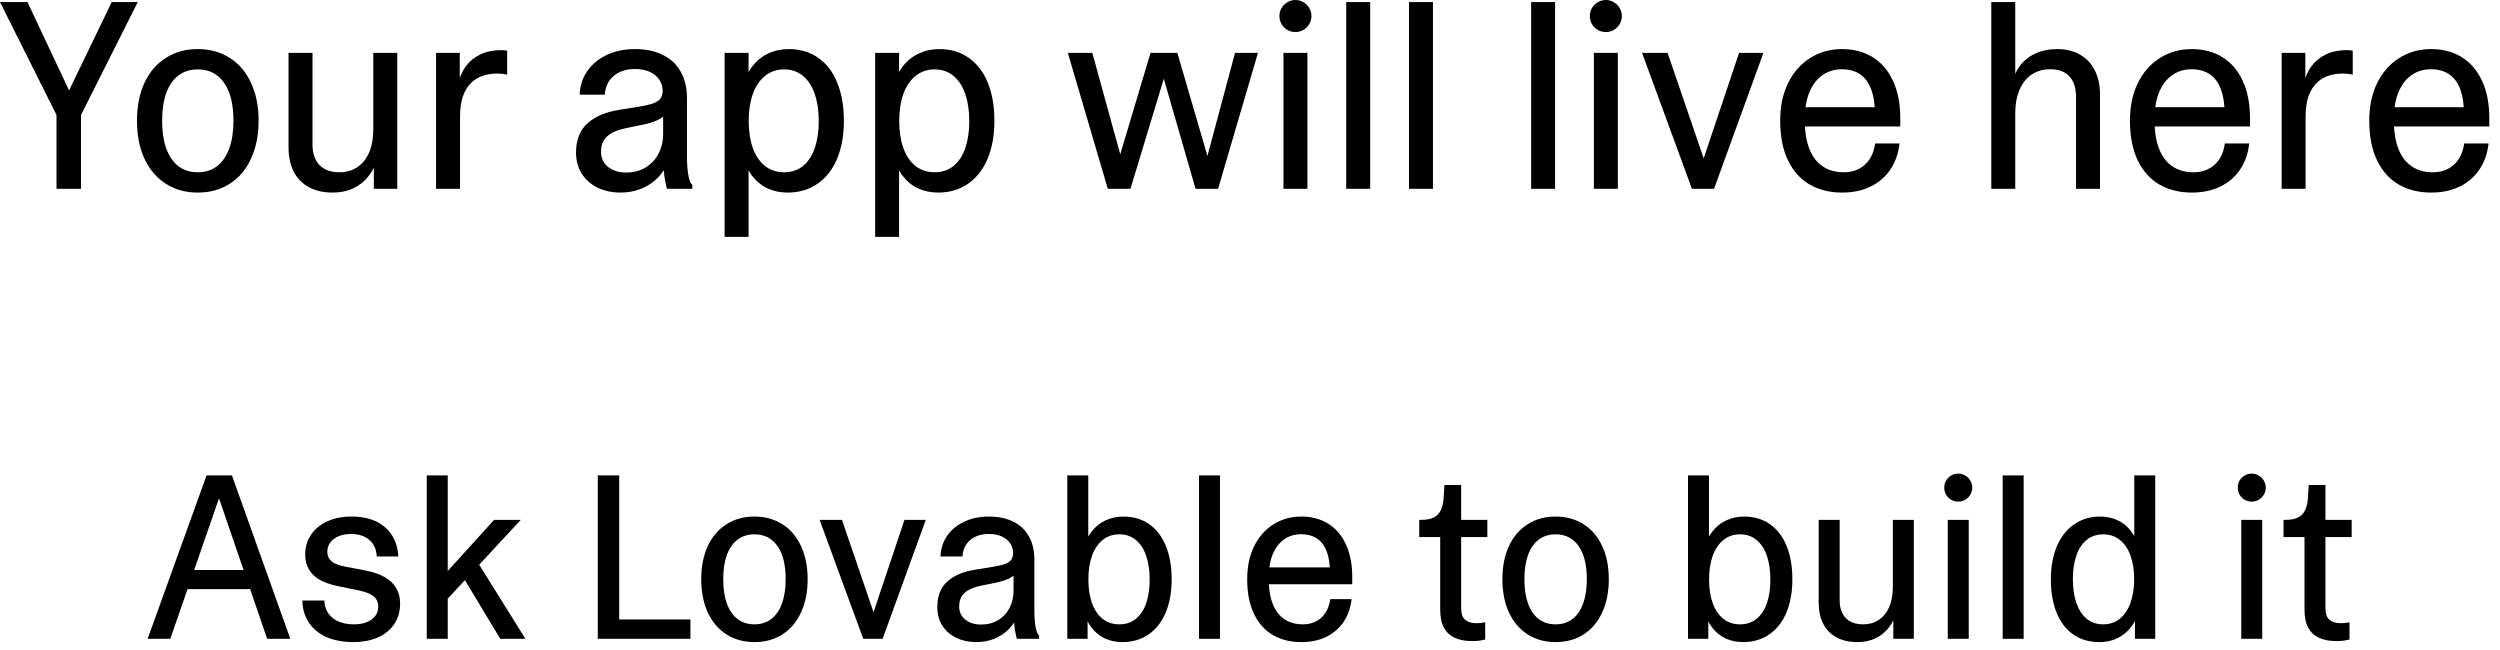
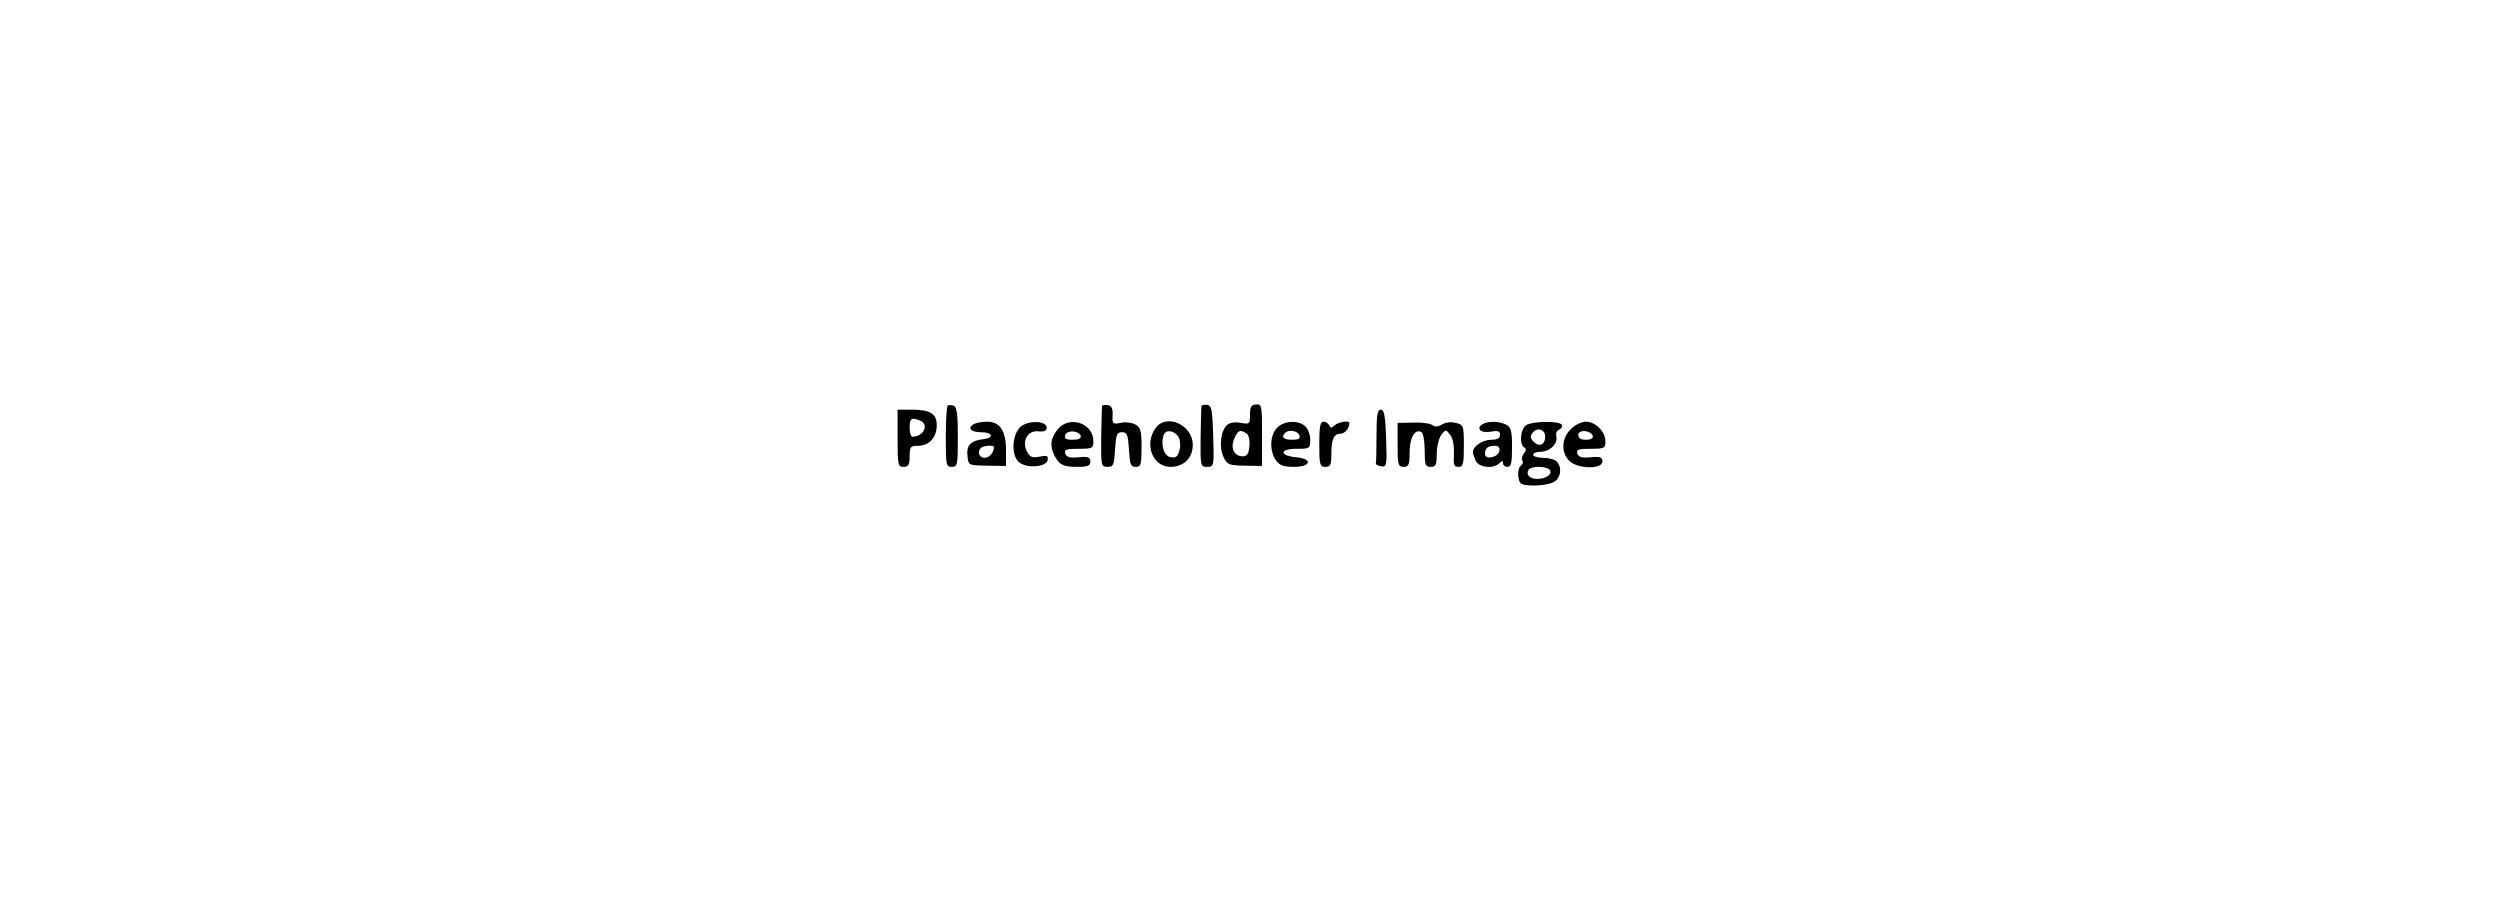
- <svg xmlns="http://www.w3.org/2000/svg" width="150" height="39" viewBox="0 0 150 39" fill="none">
-   <path d="M145.867 11.555C145.143 11.555 144.503 11.398 143.945 11.086C143.388 10.768 142.951 10.287 142.633 9.641C142.315 8.995 142.156 8.193 142.156 7.234C142.156 6.375 142.315 5.622 142.633 4.977C142.956 4.326 143.398 3.826 143.961 3.477C144.523 3.122 145.159 2.945 145.867 2.945C146.565 2.945 147.177 3.107 147.703 3.43C148.229 3.753 148.635 4.227 148.922 4.852C149.214 5.471 149.359 6.221 149.359 7.102C149.359 7.263 149.359 7.424 149.359 7.586H142.891V6.43H148.539L147.836 6.812C147.836 6.219 147.758 5.724 147.602 5.328C147.451 4.932 147.227 4.638 146.93 4.445C146.638 4.253 146.279 4.156 145.852 4.156C145.419 4.156 145.036 4.271 144.703 4.5C144.37 4.729 144.107 5.068 143.914 5.516C143.727 5.964 143.633 6.503 143.633 7.133V7.219C143.633 7.911 143.727 8.49 143.914 8.953C144.102 9.417 144.37 9.763 144.719 9.992C145.068 10.221 145.484 10.336 145.969 10.336C146.474 10.336 146.893 10.188 147.227 9.891C147.565 9.589 147.773 9.161 147.852 8.609H149.312C149.25 9.193 149.073 9.706 148.781 10.148C148.49 10.591 148.094 10.938 147.594 11.188C147.099 11.432 146.523 11.555 145.867 11.555Z" fill="black" />
-   <path d="M136.898 3.172H138.32V5.133L138.211 5.086C138.294 4.669 138.448 4.305 138.672 3.992C138.901 3.68 139.195 3.438 139.555 3.266C139.914 3.094 140.328 3.008 140.797 3.008C140.917 3.008 141.039 3.018 141.164 3.039V4.477C141.065 4.456 140.969 4.44 140.875 4.43C140.781 4.419 140.682 4.414 140.578 4.414C140.099 4.414 139.693 4.51 139.359 4.703C139.026 4.896 138.771 5.185 138.594 5.57C138.422 5.951 138.336 6.424 138.336 6.992V11.328H136.898V3.172Z" fill="black" />
-   <path d="M131.508 11.555C130.784 11.555 130.143 11.398 129.586 11.086C129.029 10.768 128.591 10.287 128.273 9.641C127.956 8.995 127.797 8.193 127.797 7.234C127.797 6.375 127.956 5.622 128.273 4.977C128.596 4.326 129.039 3.826 129.602 3.477C130.164 3.122 130.799 2.945 131.508 2.945C132.206 2.945 132.818 3.107 133.344 3.43C133.87 3.753 134.276 4.227 134.562 4.852C134.854 5.471 135 6.221 135 7.102C135 7.263 135 7.424 135 7.586H128.531V6.43H134.18L133.477 6.812C133.477 6.219 133.398 5.724 133.242 5.328C133.091 4.932 132.867 4.638 132.57 4.445C132.279 4.253 131.919 4.156 131.492 4.156C131.06 4.156 130.677 4.271 130.344 4.5C130.01 4.729 129.747 5.068 129.555 5.516C129.367 5.964 129.273 6.503 129.273 7.133V7.219C129.273 7.911 129.367 8.49 129.555 8.953C129.742 9.417 130.01 9.763 130.359 9.992C130.708 10.221 131.125 10.336 131.609 10.336C132.115 10.336 132.534 10.188 132.867 9.891C133.206 9.589 133.414 9.161 133.492 8.609H134.953C134.891 9.193 134.714 9.706 134.422 10.148C134.13 10.591 133.734 10.938 133.234 11.188C132.74 11.432 132.164 11.555 131.508 11.555Z" fill="black" />
-   <path d="M119.477 0.125H120.914V5.664L120.703 5.055C120.802 4.622 120.971 4.247 121.211 3.93C121.456 3.612 121.766 3.37 122.141 3.203C122.516 3.031 122.943 2.945 123.422 2.945C123.958 2.945 124.419 3.057 124.805 3.281C125.195 3.505 125.492 3.823 125.695 4.234C125.898 4.641 126 5.117 126 5.664V11.328H124.562V5.82C124.562 5.284 124.43 4.872 124.164 4.586C123.904 4.299 123.518 4.156 123.008 4.156C122.596 4.156 122.232 4.258 121.914 4.461C121.602 4.664 121.357 4.969 121.18 5.375C121.003 5.776 120.914 6.263 120.914 6.836V11.328H119.477V0.125Z" fill="black" />
-   <path d="M110.523 11.555C109.799 11.555 109.159 11.398 108.602 11.086C108.044 10.768 107.607 10.287 107.289 9.641C106.971 8.995 106.812 8.193 106.812 7.234C106.812 6.375 106.971 5.622 107.289 4.977C107.612 4.326 108.055 3.826 108.617 3.477C109.18 3.122 109.815 2.945 110.523 2.945C111.221 2.945 111.833 3.107 112.359 3.43C112.885 3.753 113.292 4.227 113.578 4.852C113.87 5.471 114.016 6.221 114.016 7.102C114.016 7.263 114.016 7.424 114.016 7.586H107.547V6.43H113.195L112.492 6.812C112.492 6.219 112.414 5.724 112.258 5.328C112.107 4.932 111.883 4.638 111.586 4.445C111.294 4.253 110.935 4.156 110.508 4.156C110.076 4.156 109.693 4.271 109.359 4.5C109.026 4.729 108.763 5.068 108.57 5.516C108.383 5.964 108.289 6.503 108.289 7.133V7.219C108.289 7.911 108.383 8.49 108.57 8.953C108.758 9.417 109.026 9.763 109.375 9.992C109.724 10.221 110.141 10.336 110.625 10.336C111.13 10.336 111.549 10.188 111.883 9.891C112.221 9.589 112.43 9.161 112.508 8.609H113.969C113.906 9.193 113.729 9.706 113.438 10.148C113.146 10.591 112.75 10.938 112.25 11.188C111.755 11.432 111.18 11.555 110.523 11.555Z" fill="black" />
-   <path d="M98.523 3.172H100.055L102.359 9.906H102.086L104.344 3.172H105.805L102.844 11.328H101.516L98.523 3.172Z" fill="black" />
-   <path d="M95.633 3.172H97.07V11.328H95.633V3.172ZM96.352 1.922C96.18 1.922 96.018 1.88 95.867 1.797C95.721 1.708 95.604 1.591 95.516 1.445C95.432 1.294 95.391 1.133 95.391 0.961C95.391 0.789 95.432 0.63 95.516 0.484C95.604 0.333 95.721 0.216 95.867 0.133C96.018 0.044 96.18 0 96.352 0C96.523 0 96.682 0.044 96.828 0.133C96.979 0.216 97.096 0.333 97.18 0.484C97.268 0.63 97.312 0.789 97.312 0.961C97.312 1.133 97.268 1.294 97.18 1.445C97.096 1.591 96.979 1.708 96.828 1.797C96.682 1.88 96.523 1.922 96.352 1.922Z" fill="black" />
-   <path d="M91.867 0.125H93.305V11.328H91.867V0.125Z" fill="black" />
-   <path d="M84.539 0.125H85.977V11.328H84.539V0.125Z" fill="black" />
-   <path d="M80.773 0.125H82.211V11.328H80.773V0.125Z" fill="black" />
-   <path d="M77.008 3.172H78.445V11.328H77.008V3.172ZM77.727 1.922C77.555 1.922 77.393 1.88 77.242 1.797C77.096 1.708 76.979 1.591 76.891 1.445C76.807 1.294 76.766 1.133 76.766 0.961C76.766 0.789 76.807 0.63 76.891 0.484C76.979 0.333 77.096 0.216 77.242 0.133C77.393 0.044 77.555 0 77.727 0C77.898 0 78.057 0.044 78.203 0.133C78.354 0.216 78.471 0.333 78.555 0.484C78.643 0.63 78.688 0.789 78.688 0.961C78.688 1.133 78.643 1.294 78.555 1.445C78.471 1.591 78.354 1.708 78.203 1.797C78.057 1.88 77.898 1.922 77.727 1.922Z" fill="black" />
-   <path d="M64.07 3.172H65.539L67.508 10.32H66.898L69.031 3.172H70.641L72.727 10.32H72.188L74.102 3.172H75.477L73.086 11.328H71.734L69.508 3.617H70.164L67.828 11.328H66.469L64.07 3.172Z" fill="black" />
-   <path d="M56.289 11.555C55.852 11.555 55.45 11.471 55.086 11.305C54.727 11.138 54.417 10.885 54.156 10.547C53.901 10.208 53.711 9.786 53.586 9.281L53.898 9.602V11.328H52.508V3.172H53.945V4.992L53.602 5.219C53.711 4.745 53.896 4.339 54.156 4C54.417 3.656 54.734 3.396 55.109 3.219C55.49 3.036 55.904 2.945 56.352 2.945C57.044 2.945 57.638 3.122 58.133 3.477C58.633 3.826 59.013 4.326 59.273 4.977C59.534 5.622 59.664 6.38 59.664 7.25C59.664 8.115 59.529 8.872 59.258 9.523C58.987 10.169 58.596 10.669 58.086 11.023C57.575 11.378 56.977 11.555 56.289 11.555ZM56.078 10.336C56.526 10.336 56.906 10.208 57.219 9.953C57.531 9.693 57.766 9.333 57.922 8.875C58.078 8.411 58.156 7.875 58.156 7.266C58.156 6.656 58.078 6.12 57.922 5.656C57.766 5.188 57.531 4.823 57.219 4.562C56.906 4.297 56.526 4.164 56.078 4.164C55.63 4.164 55.245 4.297 54.922 4.562C54.604 4.823 54.362 5.188 54.195 5.656C54.034 6.12 53.953 6.656 53.953 7.266C53.953 7.87 54.034 8.404 54.195 8.867C54.362 9.331 54.604 9.693 54.922 9.953C55.245 10.208 55.63 10.336 56.078 10.336ZM52.508 9.664H53.945V14.211H52.508V9.664Z" fill="black" />
-   <path d="M47.258 11.555C46.82 11.555 46.419 11.471 46.055 11.305C45.695 11.138 45.385 10.885 45.125 10.547C44.87 10.208 44.68 9.786 44.555 9.281L44.867 9.602V11.328H43.477V3.172H44.914V4.992L44.57 5.219C44.68 4.745 44.865 4.339 45.125 4C45.385 3.656 45.703 3.396 46.078 3.219C46.458 3.036 46.872 2.945 47.32 2.945C48.013 2.945 48.607 3.122 49.102 3.477C49.602 3.826 49.982 4.326 50.242 4.977C50.503 5.622 50.633 6.38 50.633 7.25C50.633 8.115 50.497 8.872 50.227 9.523C49.956 10.169 49.565 10.669 49.055 11.023C48.544 11.378 47.945 11.555 47.258 11.555ZM47.047 10.336C47.495 10.336 47.875 10.208 48.188 9.953C48.5 9.693 48.734 9.333 48.891 8.875C49.047 8.411 49.125 7.875 49.125 7.266C49.125 6.656 49.047 6.12 48.891 5.656C48.734 5.188 48.5 4.823 48.188 4.562C47.875 4.297 47.495 4.164 47.047 4.164C46.599 4.164 46.214 4.297 45.891 4.562C45.573 4.823 45.331 5.188 45.164 5.656C45.003 6.12 44.922 6.656 44.922 7.266C44.922 7.87 45.003 8.404 45.164 8.867C45.331 9.331 45.573 9.693 45.891 9.953C46.214 10.208 46.599 10.336 47.047 10.336ZM43.477 9.664H44.914V14.211H43.477V9.664Z" fill="black" />
-   <path d="M37.234 11.555C36.729 11.555 36.273 11.458 35.867 11.266C35.461 11.068 35.141 10.787 34.906 10.422C34.677 10.057 34.562 9.633 34.562 9.148C34.562 8.404 34.786 7.826 35.234 7.414C35.688 6.997 36.32 6.724 37.133 6.594L38.43 6.383C38.763 6.326 39.023 6.263 39.211 6.195C39.398 6.122 39.536 6.029 39.625 5.914C39.714 5.794 39.758 5.635 39.758 5.438C39.758 5.219 39.698 5.01 39.578 4.812C39.458 4.615 39.273 4.453 39.023 4.328C38.773 4.203 38.464 4.141 38.094 4.141C37.573 4.141 37.148 4.279 36.82 4.555C36.497 4.826 36.32 5.201 36.289 5.68H34.781C34.797 5.159 34.945 4.693 35.227 4.281C35.508 3.865 35.896 3.539 36.391 3.305C36.885 3.065 37.453 2.945 38.094 2.945C38.745 2.945 39.305 3.062 39.773 3.297C40.242 3.526 40.599 3.862 40.844 4.305C41.094 4.747 41.219 5.276 41.219 5.891V9.438C41.219 9.818 41.245 10.169 41.297 10.492C41.354 10.81 41.435 11.013 41.539 11.102V11.328H40.016C39.953 11.104 39.901 10.844 39.859 10.547C39.823 10.245 39.805 9.951 39.805 9.664L40.062 9.742C39.938 10.081 39.74 10.388 39.469 10.664C39.198 10.94 38.87 11.159 38.484 11.32C38.099 11.477 37.682 11.555 37.234 11.555ZM37.555 10.352C38.008 10.352 38.404 10.25 38.742 10.047C39.081 9.839 39.339 9.56 39.516 9.211C39.698 8.857 39.789 8.464 39.789 8.031V6.812L39.953 6.836C39.802 7.008 39.609 7.143 39.375 7.242C39.146 7.341 38.836 7.43 38.445 7.508L37.586 7.68C37.06 7.789 36.675 7.956 36.43 8.18C36.185 8.398 36.062 8.706 36.062 9.102C36.062 9.482 36.203 9.786 36.484 10.016C36.771 10.24 37.128 10.352 37.555 10.352Z" fill="black" />
-   <path d="M26.164 3.172H27.586V5.133L27.477 5.086C27.56 4.669 27.713 4.305 27.938 3.992C28.167 3.68 28.461 3.438 28.82 3.266C29.18 3.094 29.594 3.008 30.062 3.008C30.182 3.008 30.305 3.018 30.43 3.039V4.477C30.331 4.456 30.234 4.44 30.141 4.43C30.047 4.419 29.948 4.414 29.844 4.414C29.365 4.414 28.958 4.51 28.625 4.703C28.292 4.896 28.037 5.185 27.859 5.57C27.688 5.951 27.602 6.424 27.602 6.992V11.328H26.164V3.172Z" fill="black" />
-   <path d="M19.969 11.555C19.417 11.555 18.94 11.448 18.539 11.234C18.143 11.021 17.838 10.711 17.625 10.305C17.417 9.898 17.312 9.409 17.312 8.836V3.172H18.75V8.672C18.75 9.198 18.888 9.607 19.164 9.898C19.44 10.19 19.841 10.336 20.367 10.336C20.768 10.336 21.12 10.237 21.422 10.039C21.729 9.841 21.969 9.549 22.141 9.164C22.312 8.773 22.398 8.299 22.398 7.742V3.172H23.836V11.328H22.43V8.836L22.672 9.438C22.552 9.87 22.367 10.245 22.117 10.562C21.872 10.88 21.568 11.125 21.203 11.297C20.838 11.469 20.427 11.555 19.969 11.555Z" fill="black" />
-   <path d="M11.867 11.555C11.138 11.555 10.497 11.378 9.945 11.023C9.393 10.669 8.966 10.167 8.664 9.516C8.367 8.865 8.219 8.107 8.219 7.242C8.219 6.378 8.367 5.622 8.664 4.977C8.966 4.326 9.393 3.826 9.945 3.477C10.497 3.122 11.138 2.945 11.867 2.945C12.596 2.945 13.237 3.122 13.789 3.477C14.341 3.826 14.766 4.326 15.062 4.977C15.365 5.622 15.516 6.378 15.516 7.242C15.516 8.107 15.365 8.865 15.062 9.516C14.766 10.167 14.341 10.669 13.789 11.023C13.237 11.378 12.596 11.555 11.867 11.555ZM11.867 10.336C12.315 10.336 12.698 10.216 13.016 9.977C13.338 9.732 13.583 9.378 13.75 8.914C13.922 8.451 14.008 7.893 14.008 7.242C14.008 6.263 13.82 5.505 13.445 4.969C13.07 4.432 12.544 4.164 11.867 4.164C11.419 4.164 11.034 4.284 10.711 4.523C10.393 4.763 10.148 5.115 9.977 5.578C9.81 6.036 9.727 6.591 9.727 7.242C9.727 7.893 9.81 8.451 9.977 8.914C10.148 9.378 10.393 9.732 10.711 9.977C11.034 10.216 11.419 10.336 11.867 10.336Z" fill="black" />
-   <path d="M3.391 6.18L3.711 7.539L0 0.125H1.648L4.414 6H3.867L6.703 0.125H8.266L4.539 7.539L4.859 6.18V11.328H3.391V6.18Z" fill="black" />
-   <path d="M140.19 38.465C139.789 38.465 139.448 38.403 139.165 38.28C138.882 38.157 138.661 37.957 138.502 37.679C138.347 37.396 138.27 37.029 138.27 36.578V32.224H137.012V31.191H137.135C137.445 31.191 137.693 31.144 137.88 31.048C138.071 30.952 138.215 30.804 138.311 30.604C138.406 30.403 138.463 30.136 138.481 29.804L138.522 29.1H139.527V31.301L139.377 31.191H141.1V32.224H139.527V36.496C139.527 36.82 139.607 37.05 139.767 37.187C139.931 37.323 140.159 37.392 140.45 37.392C140.637 37.392 140.81 37.373 140.97 37.337V38.369C140.828 38.406 140.699 38.431 140.58 38.444C140.462 38.458 140.332 38.465 140.19 38.465Z" fill="black" />
-   <path d="M134.476 31.191H135.733V38.328H134.476V31.191ZM135.104 30.098C134.954 30.098 134.813 30.061 134.681 29.988C134.553 29.911 134.451 29.808 134.373 29.681C134.3 29.549 134.264 29.407 134.264 29.257C134.264 29.106 134.3 28.967 134.373 28.84C134.451 28.708 134.553 28.605 134.681 28.532C134.813 28.455 134.954 28.416 135.104 28.416C135.255 28.416 135.394 28.455 135.521 28.532C135.654 28.605 135.756 28.708 135.829 28.84C135.907 28.967 135.945 29.106 135.945 29.257C135.945 29.407 135.907 29.549 135.829 29.681C135.756 29.808 135.654 29.911 135.521 29.988C135.394 30.061 135.255 30.098 135.104 30.098Z" fill="black" />
-   <path d="M128.057 28.525H129.314V31.191H128.057V28.525ZM125.965 38.526C125.354 38.526 124.83 38.374 124.393 38.068C123.955 37.758 123.622 37.323 123.395 36.763C123.167 36.198 123.053 35.535 123.053 34.773C123.053 34.017 123.171 33.354 123.408 32.784C123.65 32.215 123.994 31.775 124.44 31.465C124.887 31.15 125.409 30.993 126.006 30.993C126.389 30.993 126.737 31.066 127.052 31.212C127.371 31.358 127.642 31.579 127.865 31.875C128.093 32.171 128.262 32.54 128.371 32.982L128.057 32.702V31.191H129.314V38.328H128.098V36.735L128.357 36.537C128.212 37.161 127.924 37.649 127.496 38C127.068 38.351 126.557 38.526 125.965 38.526ZM126.19 37.46C126.582 37.46 126.917 37.346 127.195 37.118C127.478 36.886 127.69 36.567 127.831 36.161C127.977 35.751 128.05 35.279 128.05 34.746C128.05 34.217 127.977 33.75 127.831 33.345C127.69 32.939 127.478 32.625 127.195 32.401C126.917 32.173 126.582 32.06 126.19 32.06C125.799 32.06 125.466 32.173 125.192 32.401C124.919 32.625 124.714 32.939 124.577 33.345C124.44 33.746 124.372 34.213 124.372 34.746C124.372 35.279 124.44 35.751 124.577 36.161C124.714 36.567 124.919 36.886 125.192 37.118C125.466 37.346 125.799 37.46 126.19 37.46Z" fill="black" />
-   <path d="M120.161 28.525H121.419V38.328H120.161V28.525Z" fill="black" />
-   <path d="M116.866 31.191H118.124V38.328H116.866V31.191ZM117.495 30.098C117.345 30.098 117.203 30.061 117.071 29.988C116.944 29.911 116.841 29.808 116.764 29.681C116.691 29.549 116.654 29.407 116.654 29.257C116.654 29.106 116.691 28.967 116.764 28.84C116.841 28.708 116.944 28.605 117.071 28.532C117.203 28.455 117.345 28.416 117.495 28.416C117.646 28.416 117.785 28.455 117.912 28.532C118.044 28.605 118.147 28.708 118.22 28.84C118.297 28.967 118.336 29.106 118.336 29.257C118.336 29.407 118.297 29.549 118.22 29.681C118.147 29.808 118.044 29.911 117.912 29.988C117.785 30.061 117.646 30.098 117.495 30.098Z" fill="black" />
-   <path d="M111.445 38.526C110.962 38.526 110.545 38.433 110.194 38.246C109.848 38.059 109.581 37.788 109.395 37.433C109.212 37.077 109.121 36.649 109.121 36.148V31.191H110.379V36.004C110.379 36.464 110.5 36.822 110.741 37.077C110.983 37.332 111.334 37.46 111.794 37.46C112.145 37.46 112.452 37.373 112.717 37.2C112.986 37.027 113.195 36.772 113.346 36.435C113.496 36.093 113.571 35.678 113.571 35.19V31.191H114.829V38.328H113.599V36.148L113.811 36.674C113.706 37.052 113.544 37.38 113.325 37.658C113.111 37.936 112.844 38.15 112.525 38.301C112.206 38.451 111.846 38.526 111.445 38.526Z" fill="black" />
-   <path d="M104.589 38.526C104.206 38.526 103.855 38.453 103.536 38.308C103.222 38.162 102.951 37.941 102.723 37.645C102.499 37.348 102.333 36.979 102.224 36.537L102.497 36.817V38.328H101.28V31.191H102.538V32.784L102.237 32.982C102.333 32.568 102.495 32.212 102.723 31.916C102.951 31.615 103.229 31.387 103.557 31.232C103.889 31.073 104.252 30.993 104.644 30.993C105.25 30.993 105.769 31.148 106.202 31.458C106.64 31.763 106.972 32.201 107.2 32.77C107.428 33.336 107.542 33.999 107.542 34.76C107.542 35.516 107.424 36.179 107.187 36.749C106.95 37.314 106.608 37.752 106.161 38.062C105.715 38.371 105.19 38.526 104.589 38.526ZM104.404 37.46C104.796 37.46 105.129 37.348 105.402 37.125C105.676 36.897 105.881 36.583 106.018 36.182C106.154 35.776 106.223 35.307 106.223 34.773C106.223 34.24 106.154 33.771 106.018 33.365C105.881 32.955 105.676 32.636 105.402 32.408C105.129 32.176 104.796 32.06 104.404 32.06C104.012 32.06 103.675 32.176 103.393 32.408C103.115 32.636 102.903 32.955 102.757 33.365C102.616 33.771 102.545 34.24 102.545 34.773C102.545 35.302 102.616 35.769 102.757 36.175C102.903 36.58 103.115 36.897 103.393 37.125C103.675 37.348 104.012 37.46 104.404 37.46ZM101.28 28.525H102.538V31.191H101.28V28.525Z" fill="black" />
-   <path d="M93.337 38.526C92.699 38.526 92.138 38.371 91.655 38.062C91.172 37.752 90.799 37.312 90.534 36.742C90.274 36.172 90.144 35.509 90.144 34.753C90.144 33.996 90.274 33.336 90.534 32.77C90.799 32.201 91.172 31.763 91.655 31.458C92.138 31.148 92.699 30.993 93.337 30.993C93.975 30.993 94.535 31.148 95.019 31.458C95.502 31.763 95.873 32.201 96.133 32.77C96.397 33.336 96.529 33.996 96.529 34.753C96.529 35.509 96.397 36.172 96.133 36.742C95.873 37.312 95.502 37.752 95.019 38.062C94.535 38.371 93.975 38.526 93.337 38.526ZM93.337 37.46C93.729 37.46 94.064 37.355 94.342 37.145C94.624 36.931 94.838 36.621 94.984 36.216C95.135 35.81 95.21 35.323 95.21 34.753C95.21 33.896 95.046 33.233 94.718 32.764C94.39 32.294 93.929 32.06 93.337 32.06C92.945 32.06 92.608 32.164 92.325 32.374C92.047 32.584 91.833 32.891 91.683 33.297C91.537 33.698 91.464 34.183 91.464 34.753C91.464 35.323 91.537 35.81 91.683 36.216C91.833 36.621 92.047 36.931 92.325 37.145C92.608 37.355 92.945 37.46 93.337 37.46Z" fill="black" />
-   <path d="M88.333 38.465C87.932 38.465 87.59 38.403 87.308 38.28C87.025 38.157 86.804 37.957 86.644 37.679C86.49 37.396 86.412 37.029 86.412 36.578V32.224H85.154V31.191H85.277C85.587 31.191 85.836 31.144 86.022 31.048C86.214 30.952 86.357 30.804 86.453 30.604C86.549 30.403 86.606 30.136 86.624 29.804L86.665 29.1H87.67V31.301L87.519 31.191H89.242V32.224H87.67V36.496C87.67 36.82 87.75 37.05 87.909 37.187C88.073 37.323 88.301 37.392 88.593 37.392C88.78 37.392 88.953 37.373 89.112 37.337V38.369C88.971 38.406 88.841 38.431 88.723 38.444C88.604 38.458 88.474 38.465 88.333 38.465Z" fill="black" />
-   <path d="M78.079 38.526C77.446 38.526 76.885 38.39 76.397 38.116C75.91 37.838 75.527 37.417 75.249 36.852C74.971 36.286 74.832 35.585 74.832 34.746C74.832 33.994 74.971 33.336 75.249 32.77C75.532 32.201 75.919 31.763 76.411 31.458C76.903 31.148 77.459 30.993 78.079 30.993C78.69 30.993 79.225 31.134 79.686 31.417C80.146 31.7 80.501 32.114 80.752 32.661C81.007 33.203 81.135 33.86 81.135 34.63C81.135 34.771 81.135 34.912 81.135 35.054H75.475V34.042H80.417L79.802 34.377C79.802 33.857 79.733 33.425 79.597 33.078C79.465 32.732 79.269 32.474 79.009 32.306C78.754 32.137 78.439 32.053 78.065 32.053C77.687 32.053 77.352 32.153 77.061 32.353C76.769 32.554 76.539 32.85 76.37 33.242C76.206 33.634 76.124 34.106 76.124 34.657V34.732C76.124 35.339 76.206 35.844 76.37 36.25C76.534 36.656 76.769 36.959 77.074 37.159C77.38 37.36 77.744 37.46 78.168 37.46C78.61 37.46 78.977 37.33 79.269 37.07C79.565 36.806 79.747 36.432 79.815 35.949H81.094C81.039 36.46 80.884 36.908 80.629 37.296C80.374 37.683 80.027 37.986 79.59 38.205C79.157 38.419 78.653 38.526 78.079 38.526Z" fill="black" />
-   <path d="M71.94 28.525H73.198V38.328H71.94V28.525Z" fill="black" />
-   <path d="M67.347 38.526C66.964 38.526 66.613 38.453 66.294 38.308C65.98 38.162 65.708 37.941 65.481 37.645C65.257 37.348 65.091 36.979 64.981 36.537L65.255 36.817V38.328H64.038V31.191H65.296V32.784L64.995 32.982C65.091 32.568 65.253 32.212 65.481 31.916C65.708 31.615 65.986 31.387 66.314 31.232C66.647 31.073 67.009 30.993 67.401 30.993C68.007 30.993 68.527 31.148 68.96 31.458C69.397 31.763 69.73 32.201 69.958 32.77C70.186 33.336 70.3 33.999 70.3 34.76C70.3 35.516 70.181 36.179 69.944 36.749C69.707 37.314 69.366 37.752 68.919 38.062C68.472 38.371 67.948 38.526 67.347 38.526ZM67.162 37.46C67.554 37.46 67.887 37.348 68.16 37.125C68.434 36.897 68.639 36.583 68.775 36.182C68.912 35.776 68.981 35.307 68.981 34.773C68.981 34.24 68.912 33.771 68.775 33.365C68.639 32.955 68.434 32.636 68.16 32.408C67.887 32.176 67.554 32.06 67.162 32.06C66.77 32.06 66.433 32.176 66.15 32.408C65.872 32.636 65.66 32.955 65.515 33.365C65.373 33.771 65.303 34.24 65.303 34.773C65.303 35.302 65.373 35.769 65.515 36.175C65.66 36.58 65.872 36.897 66.15 37.125C66.433 37.348 66.77 37.46 67.162 37.46ZM64.038 28.525H65.296V31.191H64.038V28.525Z" fill="black" />
-   <path d="M58.576 38.526C58.134 38.526 57.735 38.442 57.38 38.273C57.024 38.1 56.744 37.854 56.539 37.535C56.339 37.216 56.238 36.845 56.238 36.421C56.238 35.769 56.434 35.263 56.826 34.903C57.223 34.539 57.776 34.3 58.487 34.185L59.622 34.001C59.914 33.951 60.142 33.896 60.306 33.837C60.47 33.773 60.59 33.691 60.668 33.591C60.745 33.486 60.784 33.347 60.784 33.174C60.784 32.982 60.732 32.8 60.627 32.627C60.522 32.454 60.36 32.312 60.142 32.203C59.923 32.094 59.652 32.039 59.328 32.039C58.872 32.039 58.501 32.16 58.214 32.401C57.931 32.638 57.776 32.967 57.749 33.386H56.43C56.443 32.93 56.573 32.522 56.819 32.162C57.065 31.797 57.405 31.513 57.838 31.308C58.271 31.098 58.768 30.993 59.328 30.993C59.898 30.993 60.388 31.096 60.798 31.301C61.208 31.501 61.52 31.795 61.734 32.183C61.953 32.57 62.062 33.033 62.062 33.57V36.674C62.062 37.007 62.085 37.314 62.131 37.597C62.181 37.875 62.252 38.052 62.343 38.13V38.328H61.01C60.955 38.132 60.91 37.904 60.873 37.645C60.841 37.38 60.825 37.123 60.825 36.872L61.051 36.94C60.941 37.237 60.768 37.505 60.531 37.747C60.294 37.989 60.007 38.18 59.67 38.321C59.333 38.458 58.968 38.526 58.576 38.526ZM58.856 37.474C59.253 37.474 59.599 37.385 59.895 37.207C60.192 37.025 60.417 36.781 60.572 36.476C60.732 36.166 60.812 35.822 60.812 35.443V34.377L60.955 34.398C60.823 34.548 60.654 34.666 60.449 34.753C60.249 34.84 59.977 34.917 59.636 34.985L58.884 35.136C58.423 35.231 58.086 35.377 57.872 35.573C57.658 35.765 57.551 36.033 57.551 36.38C57.551 36.713 57.674 36.979 57.92 37.18C58.171 37.376 58.483 37.474 58.856 37.474Z" fill="black" />
-   <path d="M49.177 31.191H50.517L52.533 37.084H52.294L54.27 31.191H55.548L52.957 38.328H51.795L49.177 31.191Z" fill="black" />
-   <path d="M45.267 38.526C44.629 38.526 44.068 38.371 43.585 38.062C43.102 37.752 42.728 37.312 42.464 36.742C42.204 36.172 42.074 35.509 42.074 34.753C42.074 33.996 42.204 33.336 42.464 32.77C42.728 32.201 43.102 31.763 43.585 31.458C44.068 31.148 44.629 30.993 45.267 30.993C45.905 30.993 46.465 31.148 46.948 31.458C47.431 31.763 47.803 32.201 48.062 32.77C48.327 33.336 48.459 33.996 48.459 34.753C48.459 35.509 48.327 36.172 48.062 36.742C47.803 37.312 47.431 37.752 46.948 38.062C46.465 38.371 45.905 38.526 45.267 38.526ZM45.267 37.46C45.658 37.46 45.993 37.355 46.272 37.145C46.554 36.931 46.768 36.621 46.914 36.216C47.065 35.81 47.14 35.323 47.14 34.753C47.14 33.896 46.976 33.233 46.648 32.764C46.319 32.294 45.859 32.06 45.267 32.06C44.875 32.06 44.537 32.164 44.255 32.374C43.977 32.584 43.763 32.891 43.612 33.297C43.467 33.698 43.394 34.183 43.394 34.753C43.394 35.323 43.467 35.81 43.612 36.216C43.763 36.621 43.977 36.931 44.255 37.145C44.537 37.355 44.875 37.46 45.267 37.46Z" fill="black" />
-   <path d="M35.867 28.525H37.152V37.556L36.934 37.166H41.425V38.328H35.867V28.525Z" fill="black" />
-   <path d="M25.606 28.525H26.864V34.63H26.529L29.646 31.191H31.246L26.331 36.496L26.864 35.402V38.328H25.606V28.525ZM27.705 34.493L28.389 33.304L31.526 38.328H30.016L27.705 34.493Z" fill="black" />
-   <path d="M21.211 38.526C20.591 38.526 20.051 38.426 19.591 38.226C19.135 38.02 18.782 37.731 18.531 37.357C18.281 36.984 18.151 36.542 18.142 36.031H19.461C19.479 36.487 19.65 36.84 19.974 37.091C20.297 37.337 20.719 37.46 21.238 37.46C21.676 37.46 22.027 37.364 22.291 37.173C22.56 36.981 22.694 36.722 22.694 36.394C22.694 36.129 22.599 35.922 22.407 35.772C22.22 35.621 21.915 35.503 21.491 35.416L20.315 35.177C19.627 35.04 19.121 34.815 18.798 34.5C18.474 34.181 18.312 33.769 18.312 33.263C18.312 32.834 18.424 32.449 18.648 32.107C18.871 31.761 19.192 31.49 19.611 31.294C20.031 31.093 20.525 30.993 21.095 30.993C21.678 30.993 22.177 31.096 22.592 31.301C23.006 31.506 23.323 31.791 23.542 32.155C23.761 32.515 23.879 32.925 23.898 33.386H22.605C22.587 32.967 22.439 32.638 22.161 32.401C21.888 32.16 21.523 32.039 21.067 32.039C20.78 32.039 20.53 32.085 20.315 32.176C20.101 32.262 19.935 32.388 19.816 32.552C19.698 32.711 19.639 32.896 19.639 33.105C19.639 33.342 19.721 33.532 19.885 33.673C20.049 33.814 20.309 33.919 20.664 33.987L21.977 34.24C22.414 34.327 22.783 34.457 23.084 34.63C23.385 34.798 23.613 35.015 23.768 35.279C23.927 35.544 24.007 35.851 24.007 36.202C24.007 36.694 23.884 37.116 23.638 37.467C23.396 37.818 23.064 38.082 22.64 38.26C22.216 38.438 21.74 38.526 21.211 38.526Z" fill="black" />
-   <path d="M12.393 28.525H13.917L17.417 38.328H16.029L13.021 29.551H13.261L10.219 38.328H8.858L12.393 28.525ZM10.82 34.199H15.599V35.348H10.82V34.199Z" fill="black" />
+ <svg xmlns="http://www.w3.org/2000/svg" version="1.0" width="830pt" height="300pt" viewBox="0 0 830 300" preserveAspectRatio="xMidYMid meet">
+   <g transform="translate(0,300) scale(0.1,-0.1)" fill="#000000" stroke="none">
+     <path d="M3146 1653 c-3 -4 -6 -51 -6 -105 0 -91 1 -98 20 -98 19 0 20 7 20 99 0 76 -3 100 -14 104 -8 3 -17 3 -20 0z" />
+     <path d="M3659 1652 c-1 -4 -2 -51 -3 -104 -1 -95 0 -98 21 -98 20 0 22 6 25 58 3 49 6 57 23 57 17 0 20 -8 23 -57 3 -50 6 -58 22 -58 18 0 20 7 20 65 0 55 -3 66 -21 76 -12 6 -34 9 -49 5 -26 -5 -28 -3 -26 26 1 22 -4 31 -16 33 -10 2 -19 0 -19 -3z" />
+     <path d="M3989 1652 c-1 -4 -2 -51 -3 -104 -1 -96 0 -98 22 -98 22 0 23 2 20 102 -3 87 -5 101 -20 104 -10 1 -19 -1 -19 -4z" />
+     <path d="M4150 1623 c0 -31 -2 -32 -30 -27 -18 4 -36 1 -45 -6 -22 -18 -29 -74 -13 -107 12 -26 18 -28 71 -29 l57 -1 0 103 c0 97 -1 103 -20 101 -16 -1 -20 -8 -20 -34z m-12 -62 c8 -5 12 -22 10 -42 -2 -26 -8 -34 -22 -34 -29 0 -42 28 -28 59 12 28 19 31 40 17z" />
+     <path d="M2980 1545 c0 -88 1 -95 20 -95 16 0 20 7 20 35 0 32 3 35 28 35 37 0 62 28 62 68 0 39 -22 52 -84 52 l-46 0 0 -95z m74 59 c32 -12 13 -54 -25 -54 -5 0 -9 14 -9 30 0 31 6 35 34 24z" />
+     <path d="M4570 1555 c0 -47 -1 -88 -2 -92 -2 -5 6 -9 17 -11 19 -3 20 2 17 93 -3 74 -6 95 -18 95 -11 0 -14 -18 -14 -85z" />
+     <path d="M3230 1590 c-19 -12 -5 -25 28 -25 38 0 43 -19 7 -23 -42 -5 -57 -20 -53 -56 3 -31 3 -31 66 -32 l62 -1 0 51 c0 66 -20 96 -63 96 -18 0 -39 -4 -47 -10z m70 -74 c0 -18 -15 -36 -31 -36 -18 0 -26 20 -12 33 7 8 43 10 43 3z" />
+     <path d="M3385 1580 c-27 -30 -27 -97 0 -116 27 -20 89 -14 93 8 3 15 -2 17 -26 12 -24 -5 -32 -2 -42 16 -19 35 2 72 37 68 20 -2 28 2 28 12 0 25 -67 25 -90 0z" />
+     <path d="M3511 1574 c-24 -30 -26 -55 -10 -87 17 -31 28 -37 77 -37 34 0 42 4 42 18 0 14 -7 17 -39 14 -28 -3 -40 0 -44 12 -5 13 2 16 43 16 47 0 50 2 50 25 0 61 -81 87 -119 39z m77 -21 c2 -9 -7 -13 -27 -13 -23 0 -29 4 -24 16 6 17 44 15 51 -3z" />
+     <path d="M3836 1578 c-38 -54 -9 -128 50 -128 44 0 74 29 74 73 0 67 -89 106 -124 55z m77 -29 c5 -9 7 -28 3 -43 -5 -21 -12 -27 -29 -24 -23 3 -35 43 -23 75 7 18 35 14 49 -8z" />
+     <path d="M4240 1580 c-24 -24 -26 -77 -4 -108 12 -17 25 -22 60 -22 57 0 63 27 7 32 -56 5 -55 28 1 28 44 0 46 1 46 29 0 16 -7 37 -16 45 -22 22 -70 20 -94 -4z m74 -25 c4 -11 -2 -15 -24 -15 -29 0 -38 9 -23 23 12 12 41 7 47 -8z" />
+     <path d="M4380 1525 c0 -68 2 -75 20 -75 17 0 20 7 20 39 0 52 8 71 30 71 15 0 30 18 30 36 0 9 -37 3 -49 -8 -11 -10 -14 -10 -18 0 -3 6 -11 12 -19 12 -11 0 -14 -17 -14 -75z" />
+     <path d="M4640 1523 c0 -66 2 -73 20 -73 17 0 20 7 20 49 0 49 18 79 40 66 5 -3 10 -31 10 -61 0 -47 2 -54 20 -54 17 0 20 7 20 43 0 24 7 52 15 63 15 19 15 19 30 0 9 -12 13 -36 12 -63 -2 -36 0 -43 15 -43 16 0 18 10 18 70 0 67 -1 70 -27 76 -15 4 -34 2 -45 -5 -13 -8 -24 -9 -31 -3 -7 6 -36 10 -64 9 l-53 -1 0 -73z" />
+     <path d="M4921 1591 c-22 -14 -3 -31 29 -24 23 4 30 2 30 -11 0 -11 -9 -16 -29 -16 -29 0 -61 -22 -61 -41 0 -6 5 -19 10 -30 12 -22 59 -26 78 -7 9 9 12 9 12 0 0 -7 7 -12 15 -12 12 0 15 14 15 65 0 53 -3 66 -19 75 -24 12 -61 13 -80 1z m57 -88 c-4 -22 -48 -31 -48 -10 0 19 10 27 32 27 13 0 18 -6 16 -17z" />
+     <path d="M5068 1589 c-20 -11 -25 -64 -8 -74 8 -5 7 -11 0 -20 -7 -8 -9 -19 -6 -24 4 -5 2 -12 -4 -16 -13 -8 -13 -52 1 -61 17 -10 85 -7 108 6 23 12 28 49 9 68 -7 7 -27 12 -45 12 -18 0 -33 5 -33 10 0 6 11 10 24 10 31 0 59 27 53 51 -3 10 2 20 10 23 8 3 11 10 8 16 -8 13 -95 12 -117 -1z m62 -39 c0 -27 -19 -35 -38 -17 -12 13 -13 19 -3 31 16 19 41 10 41 -14z m16 -111 c8 -14 -14 -29 -43 -29 -24 0 -38 14 -28 30 8 14 62 13 71 -1z" />
+     <path d="M5215 1575 c-31 -30 -33 -77 -5 -105 27 -27 110 -29 110 -2 0 14 -7 17 -39 14 -28 -3 -40 0 -44 12 -5 13 2 16 43 16 47 0 50 2 50 25 0 32 -33 65 -65 65 -14 0 -37 -11 -50 -25z m73 -22 c2 -8 -6 -13 -22 -13 -17 0 -26 5 -26 16 0 19 41 16 48 -3z" />
+   </g>
</svg>
